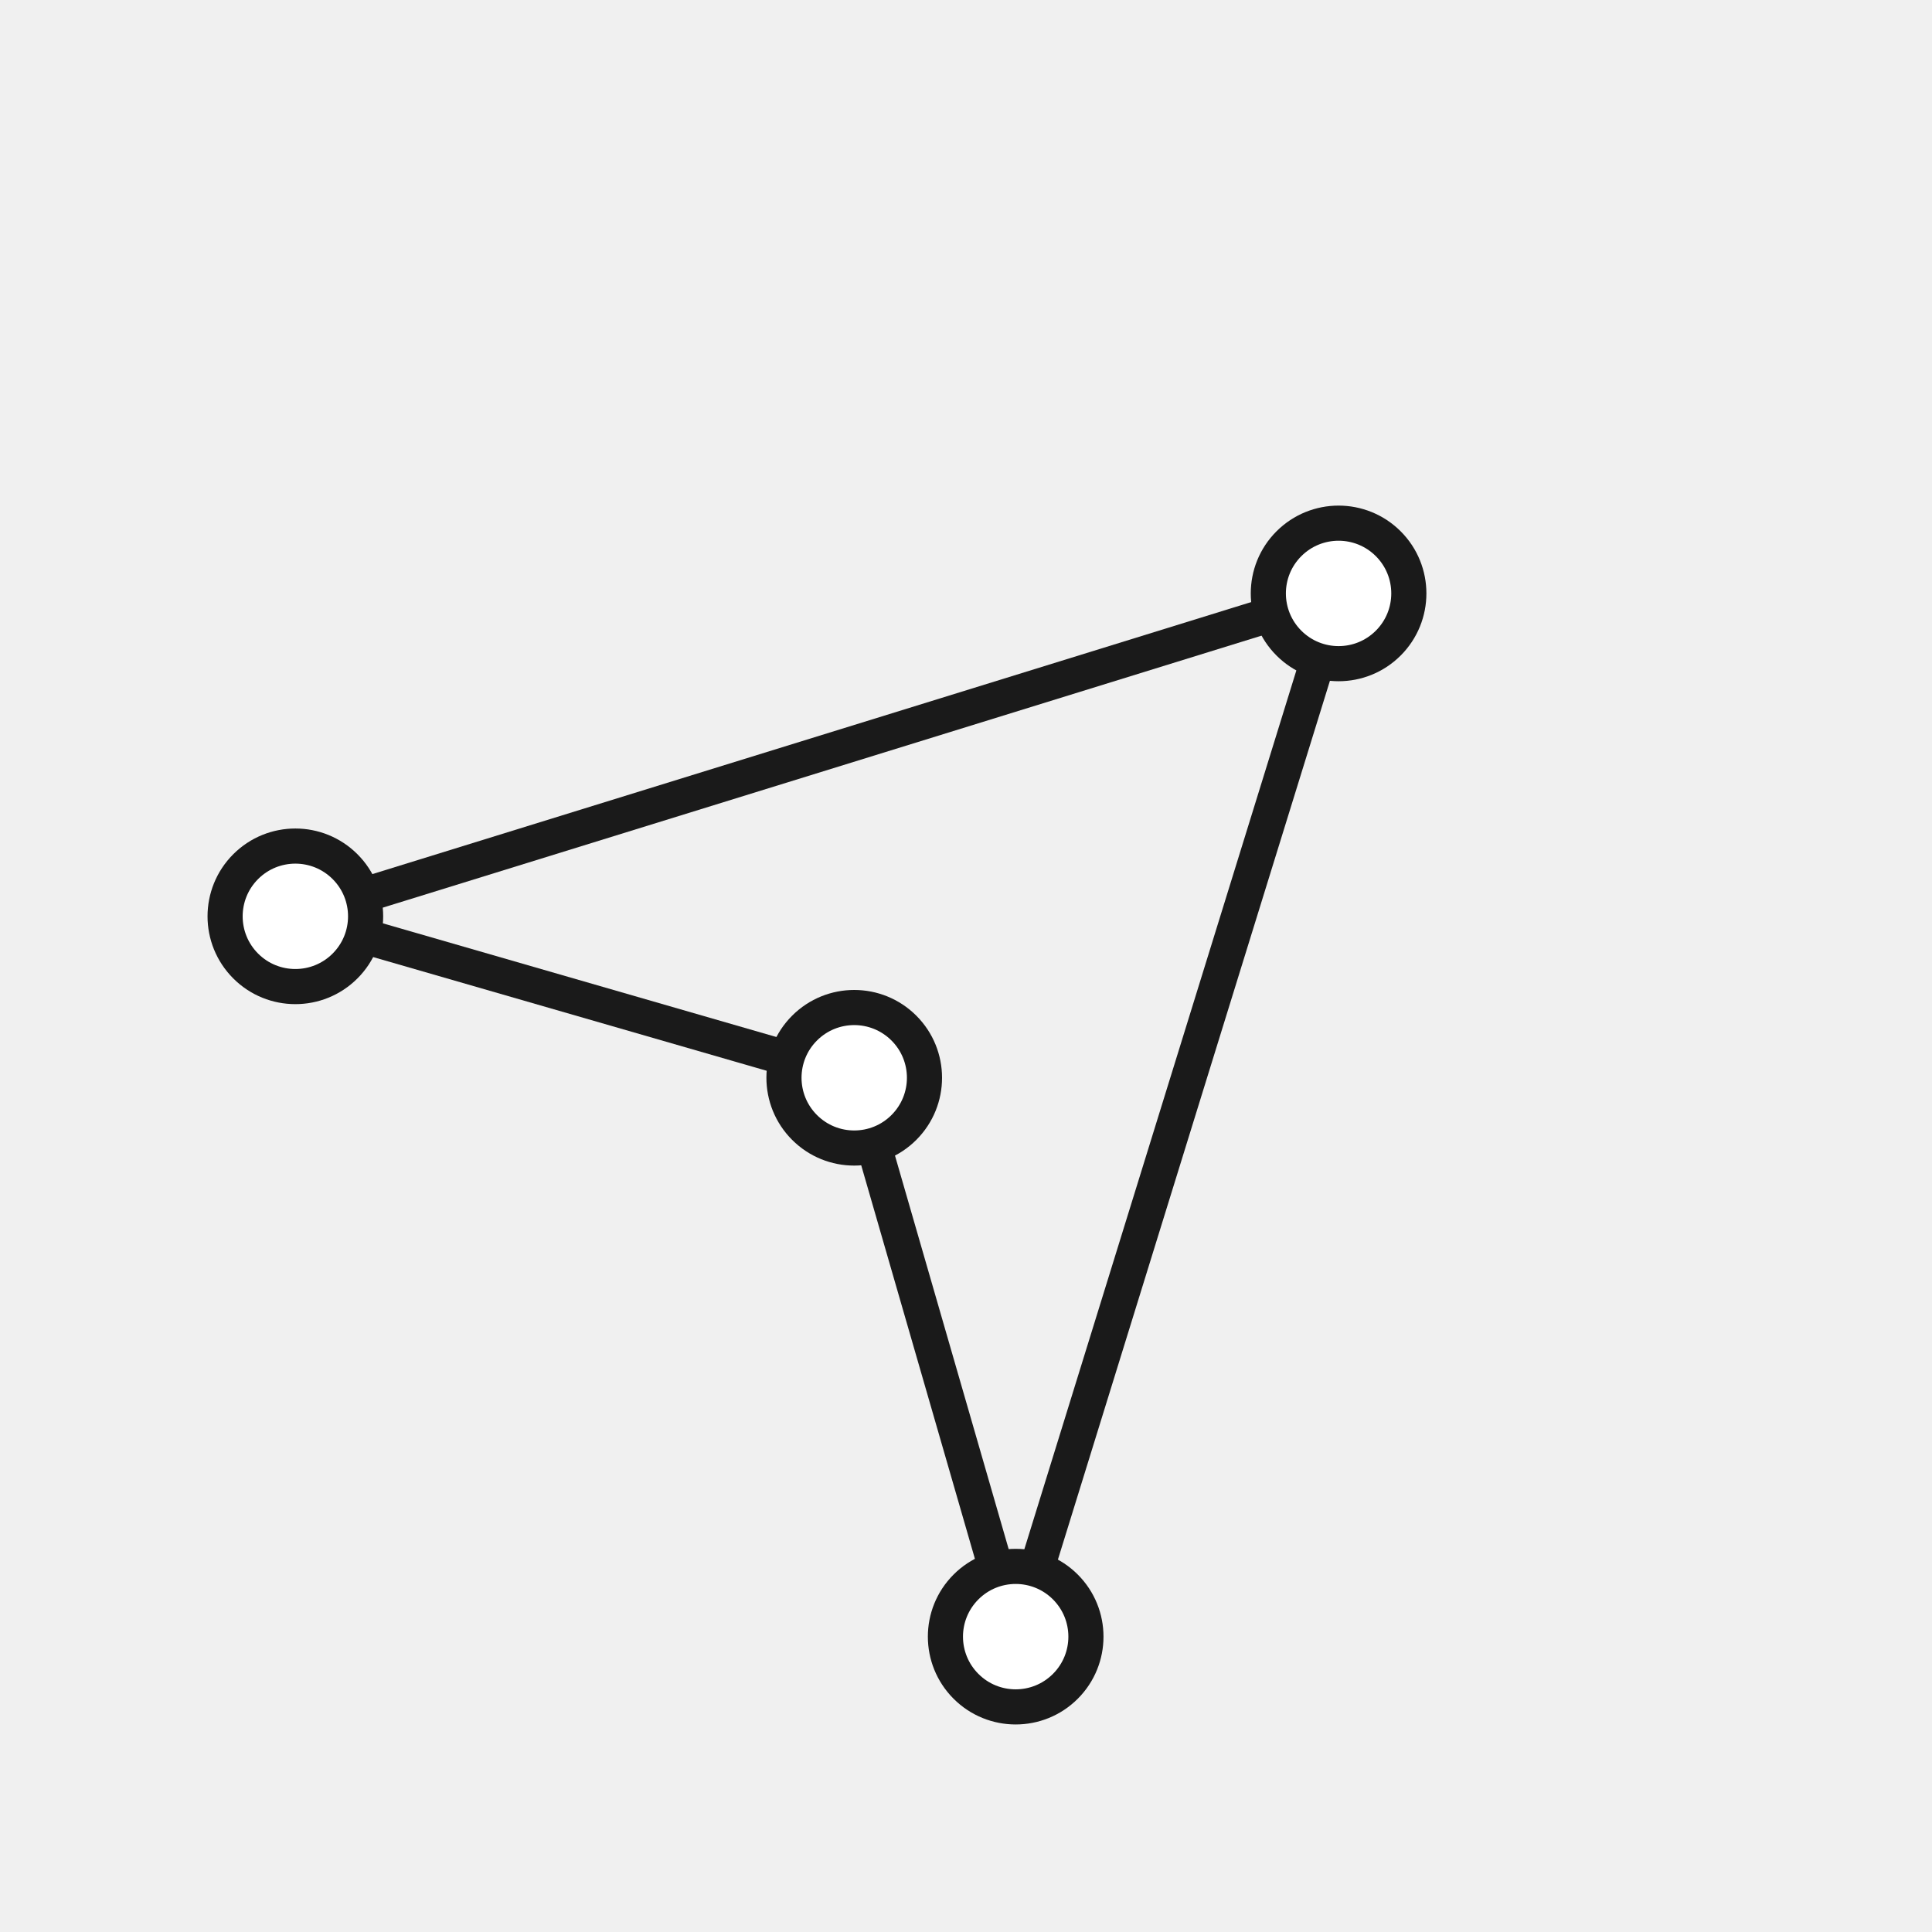
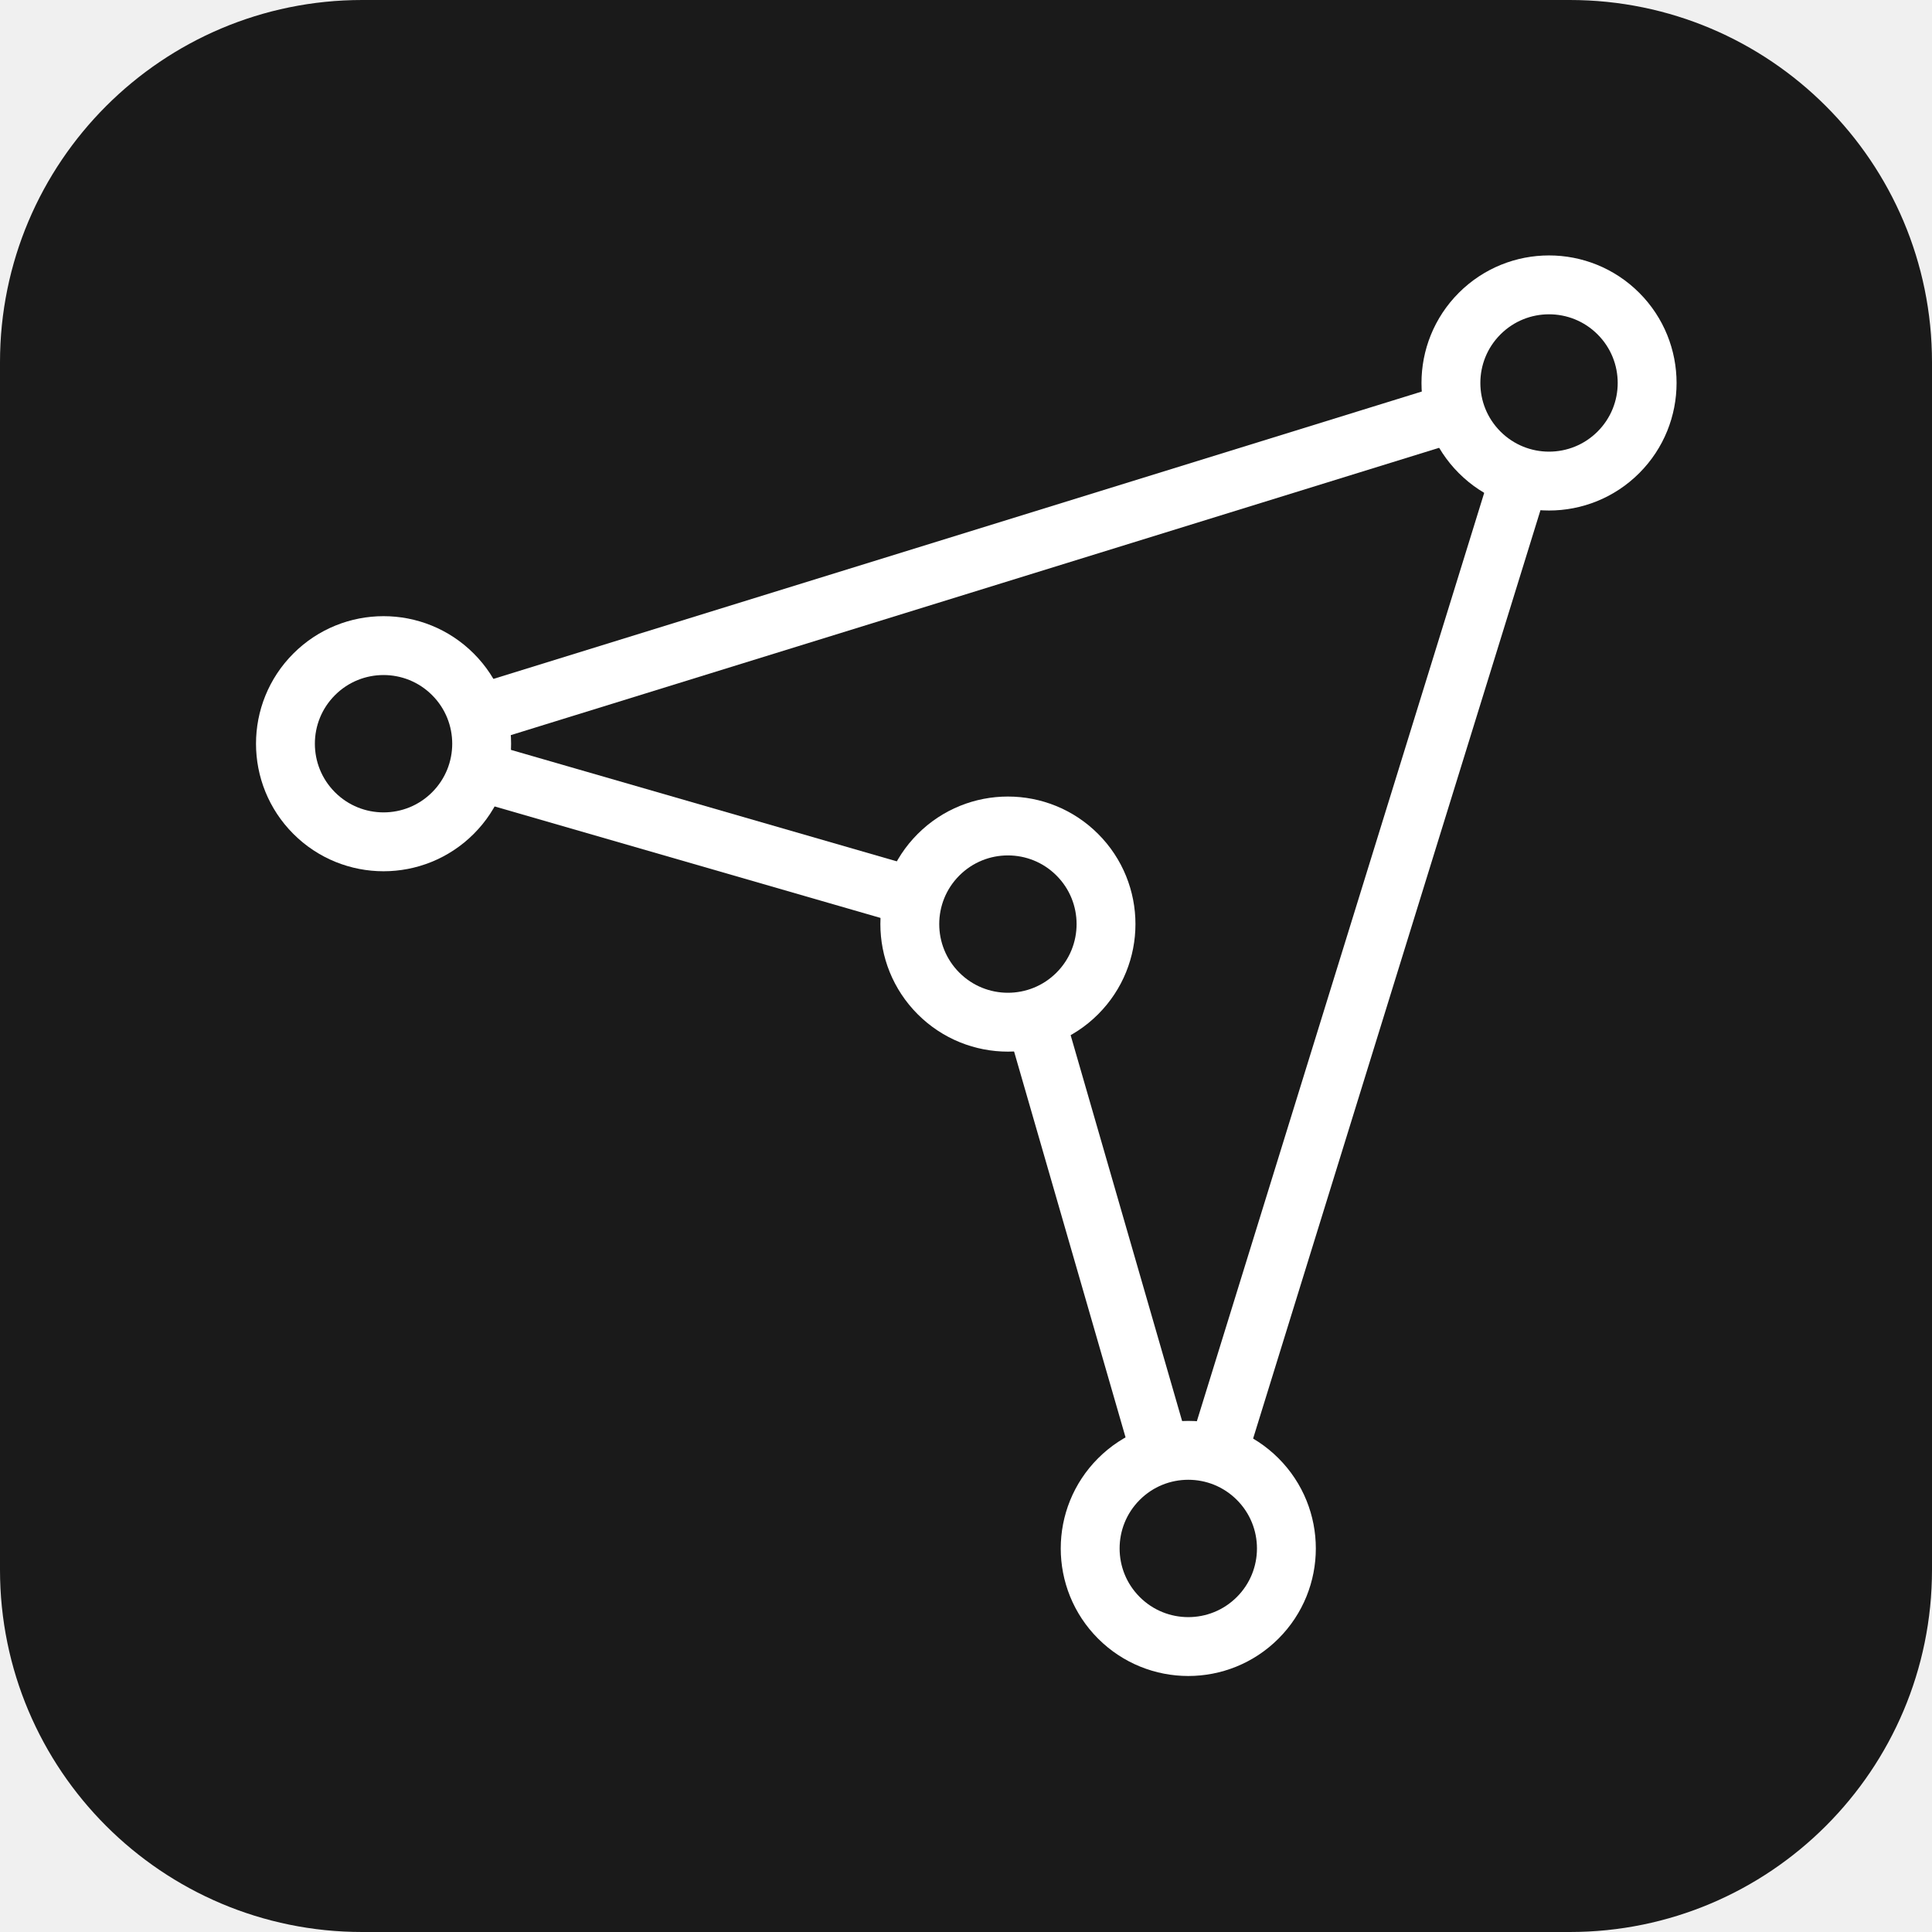
- <svg xmlns="http://www.w3.org/2000/svg" viewBox="-30 -30 220 220" fill="none">
-   <g transform="rotate(-45, 80, 80)">
-     <line x1="30" y1="22" x2="140" y2="80" stroke="#1a1a1a" stroke-width="4" stroke-linecap="round" />
-     <line x1="30" y1="138" x2="140" y2="80" stroke="#1a1a1a" stroke-width="4" stroke-linecap="round" />
-     <line x1="30" y1="22" x2="62" y2="80" stroke="#1a1a1a" stroke-width="4" stroke-linecap="round" />
-     <line x1="30" y1="138" x2="62" y2="80" stroke="#1a1a1a" stroke-width="4" stroke-linecap="round" />
-     <circle cx="140" cy="80" r="8" fill="#fff" stroke="#1a1a1a" stroke-width="4" />
-     <circle cx="30" cy="22" r="8" fill="#fff" stroke="#1a1a1a" stroke-width="4" />
-     <circle cx="30" cy="138" r="8" fill="#fff" stroke="#1a1a1a" stroke-width="4" />
-     <circle cx="62" cy="80" r="8" fill="#fff" stroke="#1a1a1a" stroke-width="4" />
-   </g>
+ <svg xmlns="http://www.w3.org/2000/svg" viewBox="0 0 32 32">
+   <rect width="32" height="32" rx="6" fill="#1a1a1a" />
+   <svg x="3" y="3" width="26" height="26" viewBox="-17 17 160 160">
+     <g transform="rotate(-45, 80, 80)">
+       <line x1="30" y1="22" x2="140" y2="80" stroke="#fff" stroke-width="6" stroke-linecap="round" />
+       <line x1="30" y1="138" x2="140" y2="80" stroke="#fff" stroke-width="6" stroke-linecap="round" />
+       <line x1="30" y1="22" x2="62" y2="80" stroke="#fff" stroke-width="6" stroke-linecap="round" />
+       <line x1="30" y1="138" x2="62" y2="80" stroke="#fff" stroke-width="6" stroke-linecap="round" />
+       <circle cx="140" cy="80" r="10" fill="#1a1a1a" stroke="#fff" stroke-width="6" />
+       <circle cx="30" cy="22" r="10" fill="#1a1a1a" stroke="#fff" stroke-width="6" />
+       <circle cx="30" cy="138" r="10" fill="#1a1a1a" stroke="#fff" stroke-width="6" />
+       <circle cx="62" cy="80" r="10" fill="#1a1a1a" stroke="#fff" stroke-width="6" />
+     </g>
+   </svg>
</svg>
